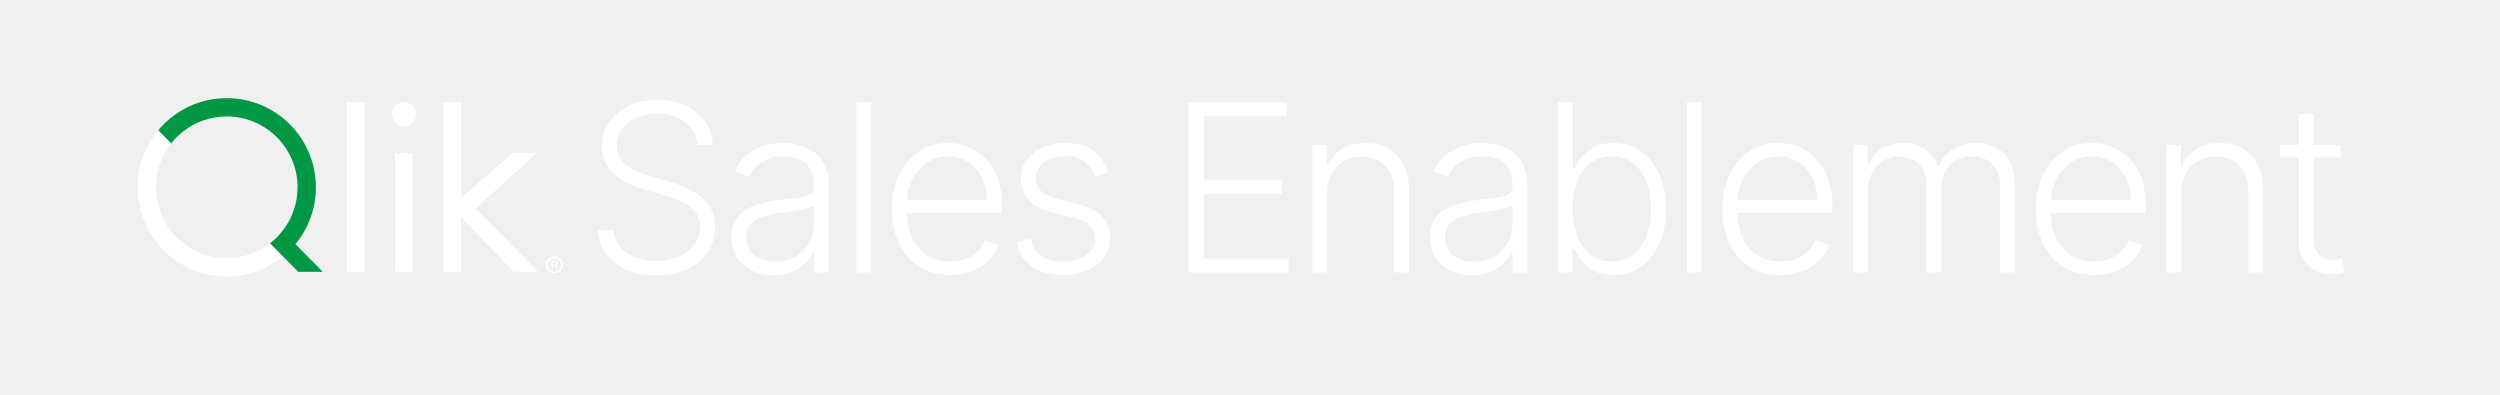
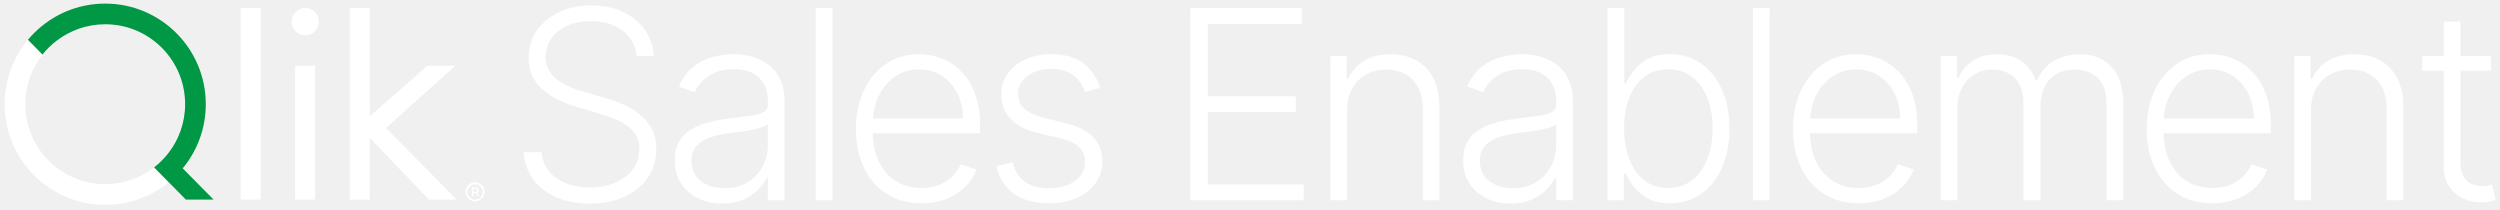
- <svg xmlns="http://www.w3.org/2000/svg" id="Layer_1" data-name="Layer 1" version="1.1" viewBox="0 0 842.551 133.103">
+ <svg xmlns="http://www.w3.org/2000/svg" id="Layer_1" data-name="Layer 1" version="1.1" viewBox="45 32 746.6 62.6">
  <defs>
    <style>
      .cls-1 {
        fill: #009845;
      }

      .cls-1, .cls-2 {
        stroke-width: 0px;
      }

      .cls-2 {
        fill: #fff;
      }
    </style>
  </defs>
  <g>
    <path class="cls-2" d="M235.937,66.07c-1.522-1.187-3.199-2.172-5.029-2.956s-3.661-1.429-5.491-1.934l-6.052-1.736c-1.382-.393-2.75-.878-4.104-1.457-1.354-.579-2.587-1.275-3.698-2.088-1.111-.812-1.994-1.788-2.648-2.928-.654-1.139-.98-2.466-.98-3.979,0-2.055.574-3.89,1.723-5.506,1.149-1.615,2.736-2.881,4.763-3.796,2.026-.915,4.375-1.373,7.046-1.373,3.792,0,6.939.943,9.442,2.83s3.913,4.427,4.231,7.621h5.071c-.112-2.914-.976-5.516-2.591-7.804-1.616-2.287-3.796-4.086-6.542-5.394-2.746-1.307-5.902-1.961-9.47-1.961-3.53,0-6.71.658-9.54,1.976-2.83,1.316-5.071,3.147-6.725,5.491-1.653,2.345-2.479,5.058-2.479,8.14,0,3.68,1.242,6.705,3.727,9.077,2.484,2.372,5.977,4.23,10.479,5.576l6.864,2.017c2.372.691,4.459,1.485,6.262,2.382,1.802.896,3.208,2.003,4.217,3.32,1.008,1.316,1.513,2.946,1.513,4.889,0,2.298-.64,4.311-1.919,6.038-1.28,1.729-3.036,3.073-5.268,4.035s-4.777,1.442-7.635,1.442c-2.578,0-4.913-.406-7.004-1.219-2.092-.812-3.792-2.003-5.099-3.572-1.308-1.569-2.055-3.483-2.242-5.743h-5.379c.206,3.025,1.13,5.688,2.774,7.984,1.644,2.298,3.903,4.096,6.78,5.394,2.876,1.298,6.266,1.947,10.17,1.947,4.146,0,7.705-.714,10.675-2.144,2.97-1.429,5.249-3.366,6.836-5.813,1.587-2.446,2.381-5.201,2.381-8.265,0-2.392-.462-4.441-1.387-6.15-.925-1.709-2.148-3.156-3.67-4.343Z" />
    <path class="cls-2" d="M274.144,51.053c-1.532-1.056-3.19-1.798-4.973-2.228-1.784-.43-3.498-.645-5.142-.645-2.185,0-4.343.313-6.472.938-2.129.626-4.053,1.644-5.771,3.054-1.719,1.411-3.063,3.292-4.035,5.646l4.735,1.71c.784-1.85,2.152-3.456,4.104-4.819,1.952-1.363,4.478-2.046,7.579-2.046,3.269,0,5.776.846,7.523,2.536,1.746,1.69,2.62,4.002,2.62,6.935v1.009c0,1.083-.439,1.867-1.317,2.354-.878.485-2.153.84-3.824,1.064-1.672.224-3.712.485-6.122.784-2.428.299-4.651.72-6.668,1.261-2.017.542-3.764,1.28-5.239,2.214-1.476.935-2.615,2.129-3.418,3.586-.803,1.457-1.205,3.25-1.205,5.38,0,2.765.635,5.113,1.905,7.046,1.27,1.934,2.979,3.409,5.127,4.428,2.148,1.018,4.52,1.526,7.117,1.526,2.391,0,4.473-.383,6.248-1.148,1.774-.766,3.25-1.746,4.427-2.942,1.177-1.194,2.063-2.428,2.662-3.698h.308v6.809h4.987v-29.223c0-2.876-.477-5.254-1.429-7.131s-2.195-3.343-3.726-4.398ZM274.312,75.302c0,2.354-.528,4.507-1.583,6.459-1.056,1.951-2.555,3.516-4.497,4.692-1.943,1.177-4.24,1.766-6.892,1.766-2.821,0-5.165-.715-7.033-2.144s-2.802-3.451-2.802-6.066c0-1.736.458-3.161,1.373-4.272.915-1.111,2.232-1.984,3.951-2.619,1.718-.635,3.792-1.103,6.22-1.401.896-.112,1.905-.243,3.026-.392,1.121-.15,2.246-.332,3.376-.547,1.13-.215,2.129-.463,2.998-.743.869-.279,1.489-.597,1.863-.952v6.22Z" />
    <rect class="cls-2" x="288.606" y="34.424" width="4.987" height="57.381" />
    <path class="cls-2" d="M332.053,53.35c-1.728-1.746-3.675-3.044-5.842-3.895-2.167-.85-4.417-1.274-6.752-1.274-3.717,0-6.99.957-9.82,2.872-2.83,1.915-5.043,4.558-6.641,7.929-1.597,3.372-2.396,7.225-2.396,11.558s.799,8.195,2.396,11.529c1.597,3.334,3.862,5.939,6.794,7.817,2.932,1.877,6.407,2.815,10.423,2.815,2.876,0,5.421-.462,7.635-1.387s4.062-2.152,5.547-3.685c1.485-1.531,2.554-3.203,3.208-5.015l-4.735-1.541c-.542,1.288-1.34,2.47-2.396,3.544-1.056,1.074-2.354,1.929-3.895,2.563-1.541.636-3.33.953-5.365.953-2.989,0-5.576-.701-7.761-2.102-2.185-1.401-3.871-3.376-5.057-5.926-1.113-2.392-1.683-5.181-1.752-8.336h32.025v-2.466c0-3.604-.504-6.729-1.513-9.371-1.008-2.644-2.377-4.838-4.104-6.585ZM305.685,67.373c.152-2.395.705-4.635,1.712-6.696,1.167-2.391,2.788-4.314,4.861-5.771,2.073-1.457,4.473-2.186,7.2-2.186,2.578,0,4.852.645,6.823,1.933,1.97,1.289,3.511,3.04,4.623,5.254,1.111,2.213,1.667,4.702,1.667,7.467h-26.887Z" />
    <path class="cls-2" d="M363.396,68.83l-6.5-1.598c-2.671-.672-4.646-1.583-5.926-2.731s-1.919-2.647-1.919-4.497c0-2.186.934-3.969,2.802-5.352,1.868-1.382,4.259-2.073,7.172-2.073,1.942,0,3.572.309,4.889.925s2.386,1.448,3.208,2.494c.822,1.046,1.457,2.213,1.905,3.502l4.567-1.289c-1.046-3.119-2.75-5.57-5.113-7.354-2.363-1.783-5.515-2.676-9.456-2.676-2.896,0-5.473.514-7.733,1.541-2.26,1.027-4.035,2.442-5.323,4.245-1.289,1.803-1.933,3.89-1.933,6.262,0,2.877.896,5.286,2.689,7.229,1.793,1.942,4.557,3.362,8.293,4.259l7.032,1.682c2.354.56,4.109,1.434,5.268,2.619,1.158,1.187,1.737,2.647,1.737,4.385,0,2.241-.99,4.104-2.97,5.59-1.98,1.484-4.623,2.228-7.929,2.228-2.951,0-5.328-.654-7.13-1.962-1.803-1.307-3.012-3.24-3.628-5.8l-4.791,1.177c.766,3.587,2.512,6.328,5.239,8.224,2.727,1.896,6.192,2.844,10.395,2.844,3.156,0,5.935-.537,8.335-1.611,2.4-1.073,4.273-2.554,5.618-4.44s2.017-4.044,2.017-6.472c0-2.877-.901-5.268-2.704-7.173-1.803-1.905-4.506-3.297-8.111-4.175Z" />
    <polygon class="cls-2" points="405.713 65.44 431.992 65.44 431.992 60.732 405.713 60.732 405.713 39.131 433.758 39.131 433.758 34.424 400.473 34.424 400.473 91.805 434.318 91.805 434.318 87.098 405.713 87.098 405.713 65.44" />
    <path class="cls-2" d="M467.903,50.016c-2.195-1.204-4.74-1.807-7.635-1.807-3.157,0-5.805.668-7.943,2.003-2.139,1.336-3.712,3.105-4.721,5.31h-.448v-6.752h-4.848v43.035h4.987v-26.897c0-2.503.509-4.665,1.527-6.486,1.018-1.821,2.404-3.217,4.16-4.188,1.756-.971,3.764-1.457,6.024-1.457,3.306,0,5.943,1.027,7.915,3.082,1.97,2.055,2.955,4.848,2.955,8.378v27.569h4.987v-27.878c0-3.399-.611-6.267-1.835-8.602s-2.933-4.104-5.127-5.31Z" />
    <path class="cls-2" d="M509.584,51.053c-1.531-1.056-3.189-1.798-4.973-2.228-1.784-.43-3.498-.645-5.142-.645-2.186,0-4.343.313-6.472.938-2.13.626-4.054,1.644-5.771,3.054-1.719,1.411-3.064,3.292-4.035,5.646l4.735,1.71c.784-1.85,2.152-3.456,4.104-4.819,1.951-1.363,4.478-2.046,7.579-2.046,3.269,0,5.775.846,7.522,2.536,1.746,1.69,2.619,4.002,2.619,6.935v1.009c0,1.083-.438,1.867-1.316,2.354-.878.485-2.153.84-3.824,1.064-1.672.224-3.713.485-6.122.784-2.429.299-4.651.72-6.668,1.261-2.018.542-3.765,1.28-5.239,2.214-1.477.935-2.615,2.129-3.419,3.586-.803,1.457-1.204,3.25-1.204,5.38,0,2.765.635,5.113,1.905,7.046,1.27,1.934,2.979,3.409,5.127,4.428,2.147,1.018,4.521,1.526,7.116,1.526,2.391,0,4.474-.383,6.248-1.148s3.25-1.746,4.427-2.942c1.177-1.194,2.064-2.428,2.662-3.698h.308v6.809h4.987v-29.223c0-2.876-.476-5.254-1.429-7.131-.952-1.877-2.195-3.343-3.727-4.398ZM509.752,75.302c0,2.354-.527,4.507-1.583,6.459-1.055,1.951-2.554,3.516-4.496,4.692-1.943,1.177-4.24,1.766-6.893,1.766-2.82,0-5.165-.715-7.032-2.144-1.868-1.429-2.802-3.451-2.802-6.066,0-1.736.457-3.161,1.372-4.272s2.232-1.984,3.951-2.619c1.718-.635,3.791-1.103,6.22-1.401.896-.112,1.905-.243,3.026-.392,1.12-.15,2.245-.332,3.376-.547,1.13-.215,2.129-.463,2.998-.743.868-.279,1.489-.597,1.862-.952v6.22Z" />
    <path class="cls-2" d="M552.989,50.969c-2.671-1.858-5.771-2.788-9.302-2.788-2.634,0-4.814.462-6.542,1.387s-3.12,2.069-4.175,3.433c-1.056,1.363-1.863,2.689-2.424,3.979h-.448v-22.555h-5.015v57.381h4.847v-7.985h.616c.579,1.308,1.401,2.648,2.466,4.021,1.064,1.373,2.47,2.526,4.217,3.461,1.746.934,3.927,1.4,6.542,1.4,3.512,0,6.599-.934,9.26-2.802,2.662-1.867,4.735-4.474,6.221-7.817,1.484-3.343,2.227-7.237,2.227-11.684s-.747-8.307-2.241-11.641c-1.494-3.335-3.577-5.931-6.248-7.789ZM554.923,79.365c-1.027,2.689-2.531,4.823-4.511,6.401-1.98,1.579-4.399,2.368-7.257,2.368-2.783,0-5.151-.762-7.103-2.284-1.952-1.521-3.446-3.623-4.482-6.304-1.037-2.68-1.556-5.758-1.556-9.232,0-3.437.514-6.477,1.541-9.119,1.027-2.644,2.517-4.717,4.469-6.221,1.952-1.503,4.329-2.255,7.131-2.255,2.876,0,5.305.78,7.284,2.339,1.98,1.561,3.479,3.666,4.497,6.318,1.018,2.652,1.527,5.632,1.527,8.938,0,3.345-.514,6.36-1.541,9.051Z" />
    <rect class="cls-2" x="568.488" y="34.424" width="4.987" height="57.381" />
    <path class="cls-2" d="M611.935,53.35c-1.728-1.746-3.675-3.044-5.841-3.895-2.167-.85-4.418-1.274-6.753-1.274-3.717,0-6.99.957-9.82,2.872-2.829,1.915-5.043,4.558-6.64,7.929-1.598,3.372-2.396,7.225-2.396,11.558s.798,8.195,2.396,11.529c1.597,3.334,3.861,5.939,6.794,7.817,2.933,1.877,6.406,2.815,10.423,2.815,2.876,0,5.421-.462,7.635-1.387,2.213-.925,4.062-2.152,5.548-3.685,1.484-1.531,2.554-3.203,3.208-5.015l-4.735-1.541c-.542,1.288-1.341,2.47-2.396,3.544-1.056,1.074-2.354,1.929-3.895,2.563-1.541.636-3.33.953-5.365.953-2.989,0-5.576-.701-7.761-2.102-2.186-1.401-3.872-3.376-5.058-5.926-1.113-2.392-1.683-5.181-1.752-8.336h32.025v-2.466c0-3.604-.505-6.729-1.513-9.371-1.009-2.644-2.378-4.838-4.105-6.585ZM585.567,67.373c.152-2.395.705-4.635,1.712-6.696,1.167-2.391,2.788-4.314,4.861-5.771s4.473-2.186,7.2-2.186c2.578,0,4.852.645,6.822,1.933,1.971,1.289,3.512,3.04,4.623,5.254,1.111,2.213,1.667,4.702,1.667,7.467h-26.886Z" />
    <path class="cls-2" d="M666.141,48.209c-3.139,0-5.805.705-8,2.115-2.194,1.41-3.777,3.311-4.749,5.701h-.363c-.953-2.428-2.387-4.338-4.301-5.729-1.915-1.392-4.357-2.087-7.327-2.087-2.82,0-5.235.64-7.242,1.919-2.009,1.279-3.442,3.03-4.301,5.253h-.448v-6.611h-4.848v43.035h4.987v-27.569c0-2.242.453-4.227,1.359-5.954.905-1.728,2.147-3.077,3.726-4.049,1.578-.971,3.357-1.457,5.338-1.457,2.951,0,5.239.896,6.864,2.689,1.625,1.794,2.438,4.147,2.438,7.061v29.279h5.1v-28.326c0-3.101.887-5.66,2.661-7.677,1.774-2.018,4.306-3.026,7.593-3.026,2.839,0,5.128.851,6.864,2.55,1.737,1.7,2.606,4.25,2.606,7.648v28.831h4.986v-28.831c0-4.818-1.158-8.484-3.474-10.996-2.316-2.513-5.474-3.769-9.47-3.769Z" />
    <path class="cls-2" d="M717.543,53.35c-1.728-1.746-3.675-3.044-5.841-3.895-2.167-.85-4.418-1.274-6.753-1.274-3.717,0-6.99.957-9.82,2.872-2.829,1.915-5.043,4.558-6.64,7.929-1.598,3.372-2.396,7.225-2.396,11.558s.798,8.195,2.396,11.529c1.597,3.334,3.861,5.939,6.794,7.817,2.933,1.877,6.406,2.815,10.423,2.815,2.876,0,5.421-.462,7.635-1.387,2.213-.925,4.062-2.152,5.548-3.685,1.484-1.531,2.554-3.203,3.208-5.015l-4.735-1.541c-.542,1.288-1.341,2.47-2.396,3.544-1.056,1.074-2.354,1.929-3.895,2.563-1.541.636-3.33.953-5.365.953-2.989,0-5.576-.701-7.761-2.102-2.186-1.401-3.872-3.376-5.058-5.926-1.113-2.392-1.683-5.181-1.752-8.336h32.025v-2.466c0-3.604-.505-6.729-1.513-9.371-1.009-2.644-2.378-4.838-4.105-6.585ZM691.175,67.373c.152-2.395.705-4.635,1.712-6.696,1.167-2.391,2.788-4.314,4.861-5.771s4.473-2.186,7.2-2.186c2.578,0,4.852.645,6.822,1.933,1.971,1.289,3.512,3.04,4.623,5.254,1.111,2.213,1.667,4.702,1.667,7.467h-26.886Z" />
    <path class="cls-2" d="M755.765,50.016c-2.195-1.204-4.74-1.807-7.635-1.807-3.157,0-5.805.668-7.943,2.003-2.139,1.336-3.712,3.105-4.721,5.31h-.448v-6.752h-4.848v43.035h4.987v-26.897c0-2.503.509-4.665,1.527-6.486,1.018-1.821,2.404-3.217,4.16-4.188,1.756-.971,3.764-1.457,6.024-1.457,3.306,0,5.943,1.027,7.915,3.082,1.97,2.055,2.955,4.848,2.955,8.378v27.569h4.987v-27.878c0-3.399-.611-6.267-1.835-8.602s-2.933-4.104-5.127-5.31Z" />
    <path class="cls-2" d="M789.209,87.182c-.354.094-.766.183-1.232.267s-1.027.126-1.681.126c-1.121,0-2.177-.21-3.166-.631-.99-.42-1.794-1.139-2.41-2.157-.616-1.018-.925-2.424-.925-4.217v-27.457h9.106v-4.343h-9.106v-10.311h-5.015v10.311h-6.416v4.343h6.416v28.634c0,2.354.541,4.324,1.625,5.912,1.083,1.588,2.47,2.783,4.16,3.586s3.451,1.205,5.282,1.205c1.046,0,1.923-.08,2.633-.238.71-.159,1.308-.332,1.794-.519l-1.065-4.511Z" />
  </g>
  <g>
    <rect class="cls-2" x="116.876" y="34.395" width="5.978" height="57.207" />
    <g>
      <rect class="cls-2" x="133.143" y="51.637" width="5.957" height="39.965" />
      <circle class="cls-2" cx="136.168" cy="38.468" r="4.072" />
    </g>
    <polygon class="cls-2" points="180.949 51.637 172.653 51.637 155.432 66.713 155.411 34.395 149.454 34.395 149.454 91.601 155.411 91.601 155.411 73.146 173.086 91.601 181.36 91.601 160.284 70.222 180.949 51.637" />
    <g>
      <path class="cls-2" d="M76.435,86.988c-13.192,0-23.87-10.679-23.87-23.87,0-5.61,1.928-10.744,5.155-14.816l-4.354-4.419c-4.354,5.22-6.975,11.914-6.975,19.235,0,16.592,13.451,30.044,30.044,30.044,7.191,0,13.776-2.534,18.953-6.737l-4.354-4.419c-4.051,3.119-9.098,4.982-14.6,4.982Z" />
      <path class="cls-1" d="M99.525,82.244l.347-.347c4.116-5.134,6.585-11.675,6.585-18.78,0-16.592-13.451-30.044-30.044-30.044-7.148,0-13.711,2.491-18.867,6.672-1.495,1.213-2.859,2.534-4.094,4.007-.043.043-.065.087-.108.13l4.354,4.419c.043-.043.065-.087.108-.152,1.191-1.495,2.578-2.816,4.094-3.986,4.029-3.076,9.054-4.917,14.513-4.917,13.192,0,23.87,10.679,23.87,23.87,0,5.567-1.906,10.679-5.09,14.729-1.148,1.473-2.469,2.794-3.942,3.964-.087.065-.152.108-.238.173l4.354,4.419,5.134,5.199h8.275l-9.249-9.358Z" />
    </g>
  </g>
  <path class="cls-2" d="M186.862,92.121c-.39,0-.758-.065-1.105-.217s-.65-.347-.91-.607-.455-.563-.607-.91-.217-.715-.217-1.105.065-.758.217-1.105.347-.65.607-.91.563-.455.91-.607c.347-.152.715-.217,1.105-.217s.758.065,1.105.217.65.347.91.607.455.563.607.91.217.715.217,1.105-.065.758-.217,1.105-.347.65-.607.91-.563.455-.91.607c-.347.152-.715.217-1.105.217ZM186.862,91.601c.433,0,.801-.108,1.148-.303.347-.217.628-.477.823-.823s.303-.736.303-1.148-.108-.801-.303-1.148-.477-.628-.823-.823c-.347-.217-.736-.303-1.148-.303-.433,0-.801.108-1.148.303-.347.217-.628.477-.823.823s-.303.736-.303,1.148.108.801.303,1.148.477.628.823.823.736.303,1.148.303ZM185.909,90.562v-2.599h1.256c.13,0,.26.022.39.087s.217.152.303.282c.087.13.13.26.13.455,0,.173-.043.325-.13.455-.087.13-.195.217-.325.303s-.26.108-.39.108h-.975v-.347h.845c.13,0,.238-.043.325-.13s.152-.217.152-.368c0-.173-.043-.282-.152-.347s-.195-.108-.303-.108h-.65v2.253h-.477v-.043ZM187.425,89.349l.65,1.213h-.498l-.628-1.213h.477Z" />
</svg>
